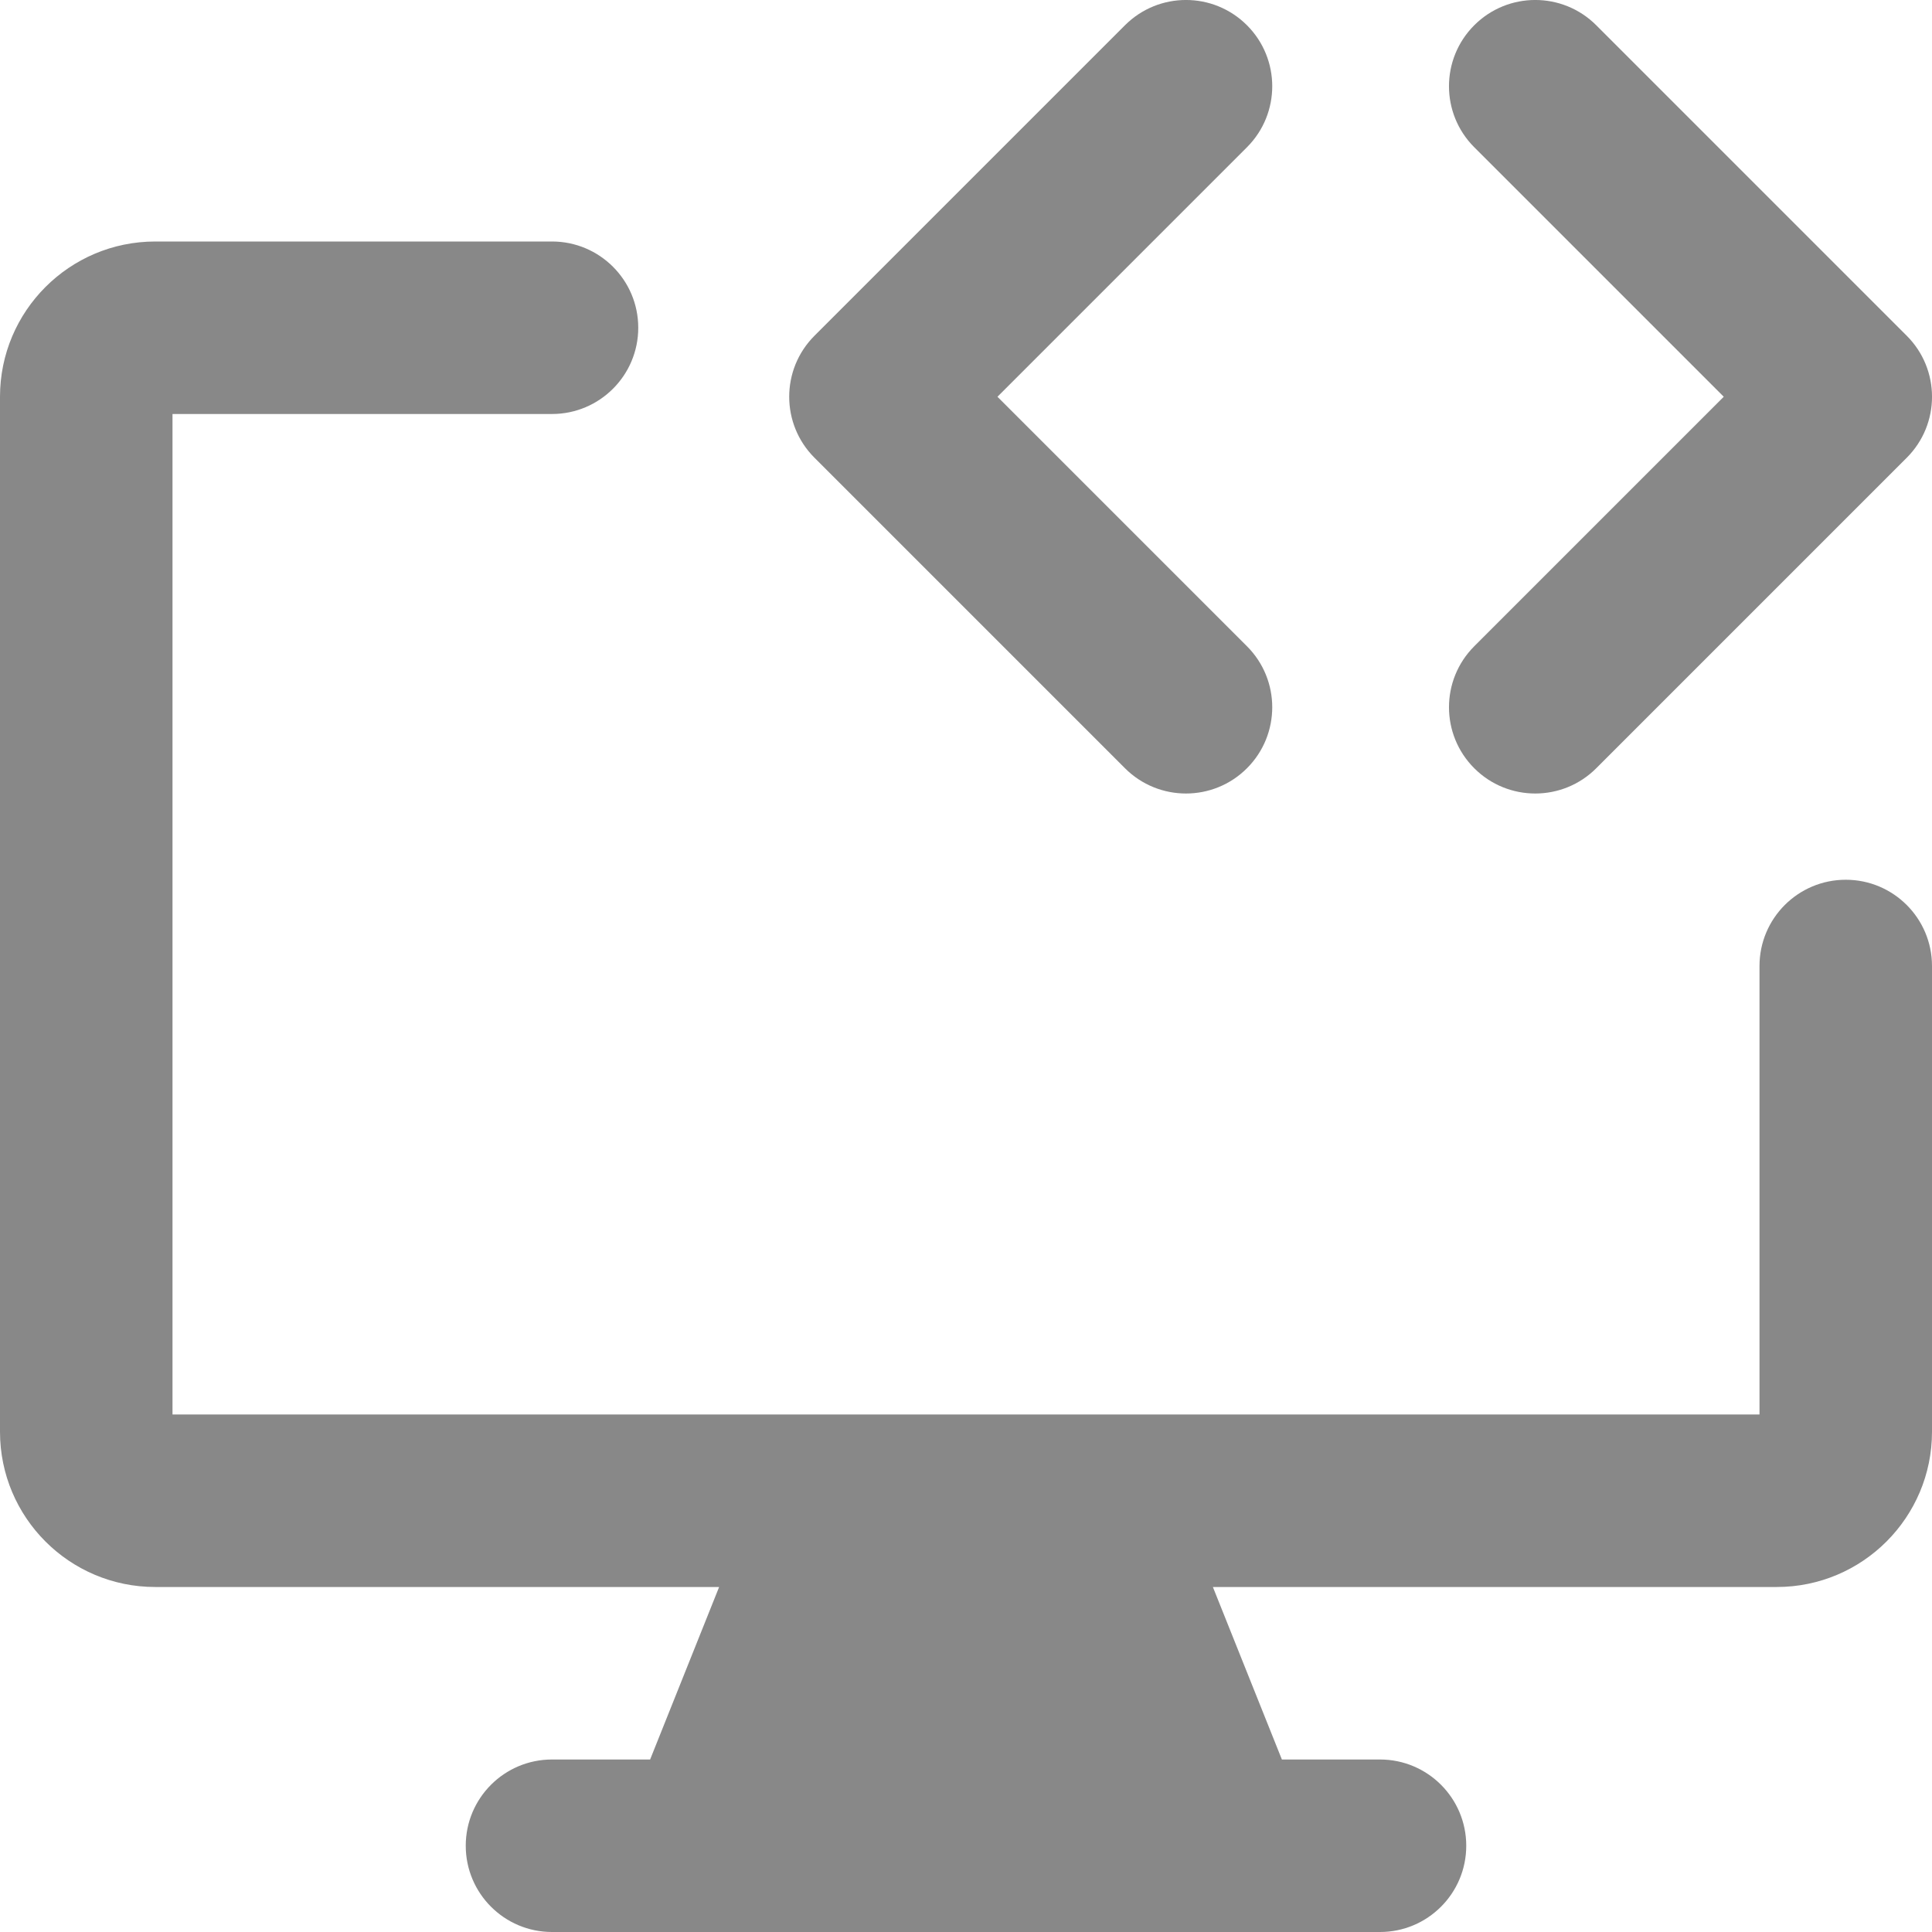
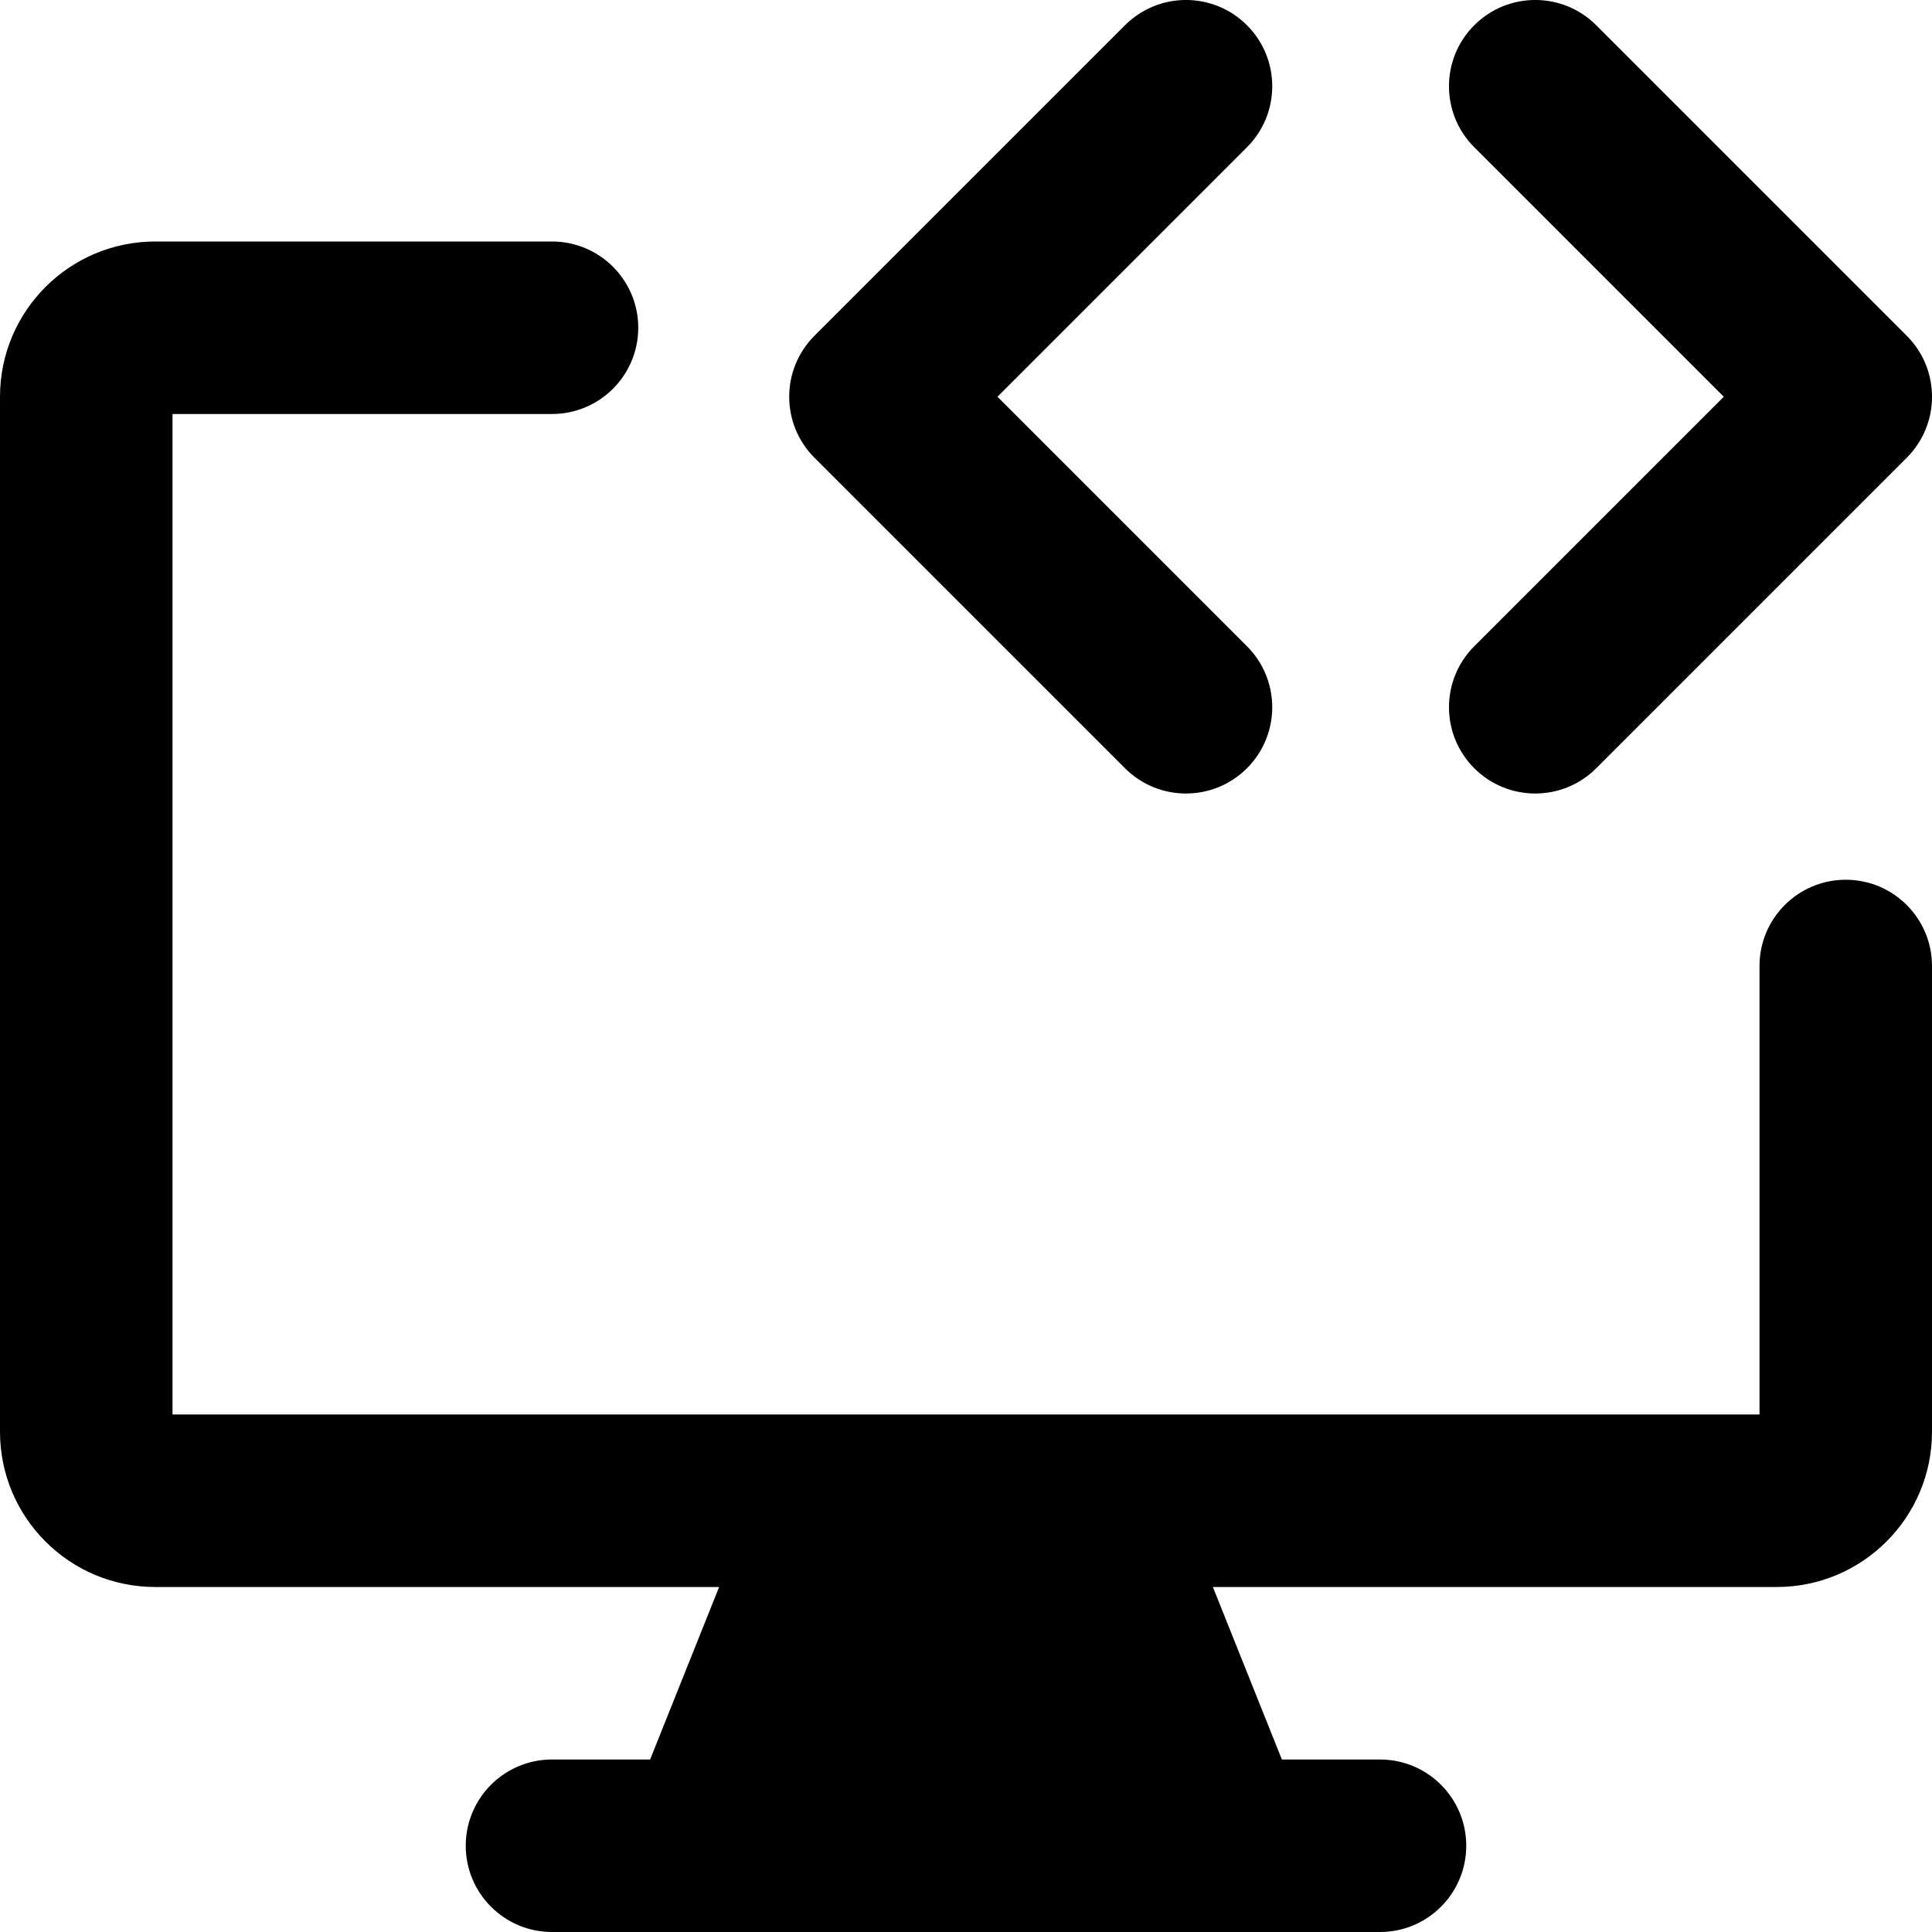
<svg xmlns="http://www.w3.org/2000/svg" width="32" height="32" viewBox="0 0 14 14">
-   <path fill="#888888" fill-rule="evenodd" d="M9.036.183a.625.625 0 0 1 0 .884L7.228 2.875l1.808 1.808a.625.625 0 1 1-.884.884l-2.25-2.25a.625.625 0 0 1 0-.884l2.25-2.25a.625.625 0 0 1 .884 0m1.647 0a.625.625 0 0 1 .884 0l2.25 2.25a.625.625 0 0 1 0 .884l-2.25 2.25a.625.625 0 1 1-.884-.884l1.808-1.808l-1.808-1.808a.625.625 0 0 1 0-.884M12.875 11.5H8.789l.5 1.25H10A.625.625 0 1 1 10 14H4a.625.625 0 1 1 0-1.25h.711l.5-1.25H1.125A1.125 1.125 0 0 1 0 10.375v-7.5C0 2.254.504 1.75 1.125 1.75H4A.625.625 0 1 1 4 3H1.25v7.25h11.5V7A.625.625 0 1 1 14 7v3.375c0 .621-.504 1.125-1.125 1.125" clip-rule="evenodd" />
+   <path fill="currentColor" fill-rule="evenodd" d="M9.036.183a.625.625 0 0 1 0 .884L7.228 2.875l1.808 1.808a.625.625 0 1 1-.884.884l-2.25-2.25a.625.625 0 0 1 0-.884l2.25-2.25a.625.625 0 0 1 .884 0m1.647 0a.625.625 0 0 1 .884 0l2.25 2.25a.625.625 0 0 1 0 .884l-2.25 2.25a.625.625 0 1 1-.884-.884l1.808-1.808l-1.808-1.808a.625.625 0 0 1 0-.884M12.875 11.5H8.789l.5 1.25H10A.625.625 0 1 1 10 14H4a.625.625 0 1 1 0-1.25h.711l.5-1.25H1.125A1.125 1.125 0 0 1 0 10.375v-7.5C0 2.254.504 1.75 1.125 1.75H4A.625.625 0 1 1 4 3H1.25v7.25h11.5V7A.625.625 0 1 1 14 7v3.375c0 .621-.504 1.125-1.125 1.125" clip-rule="evenodd" />
</svg>
